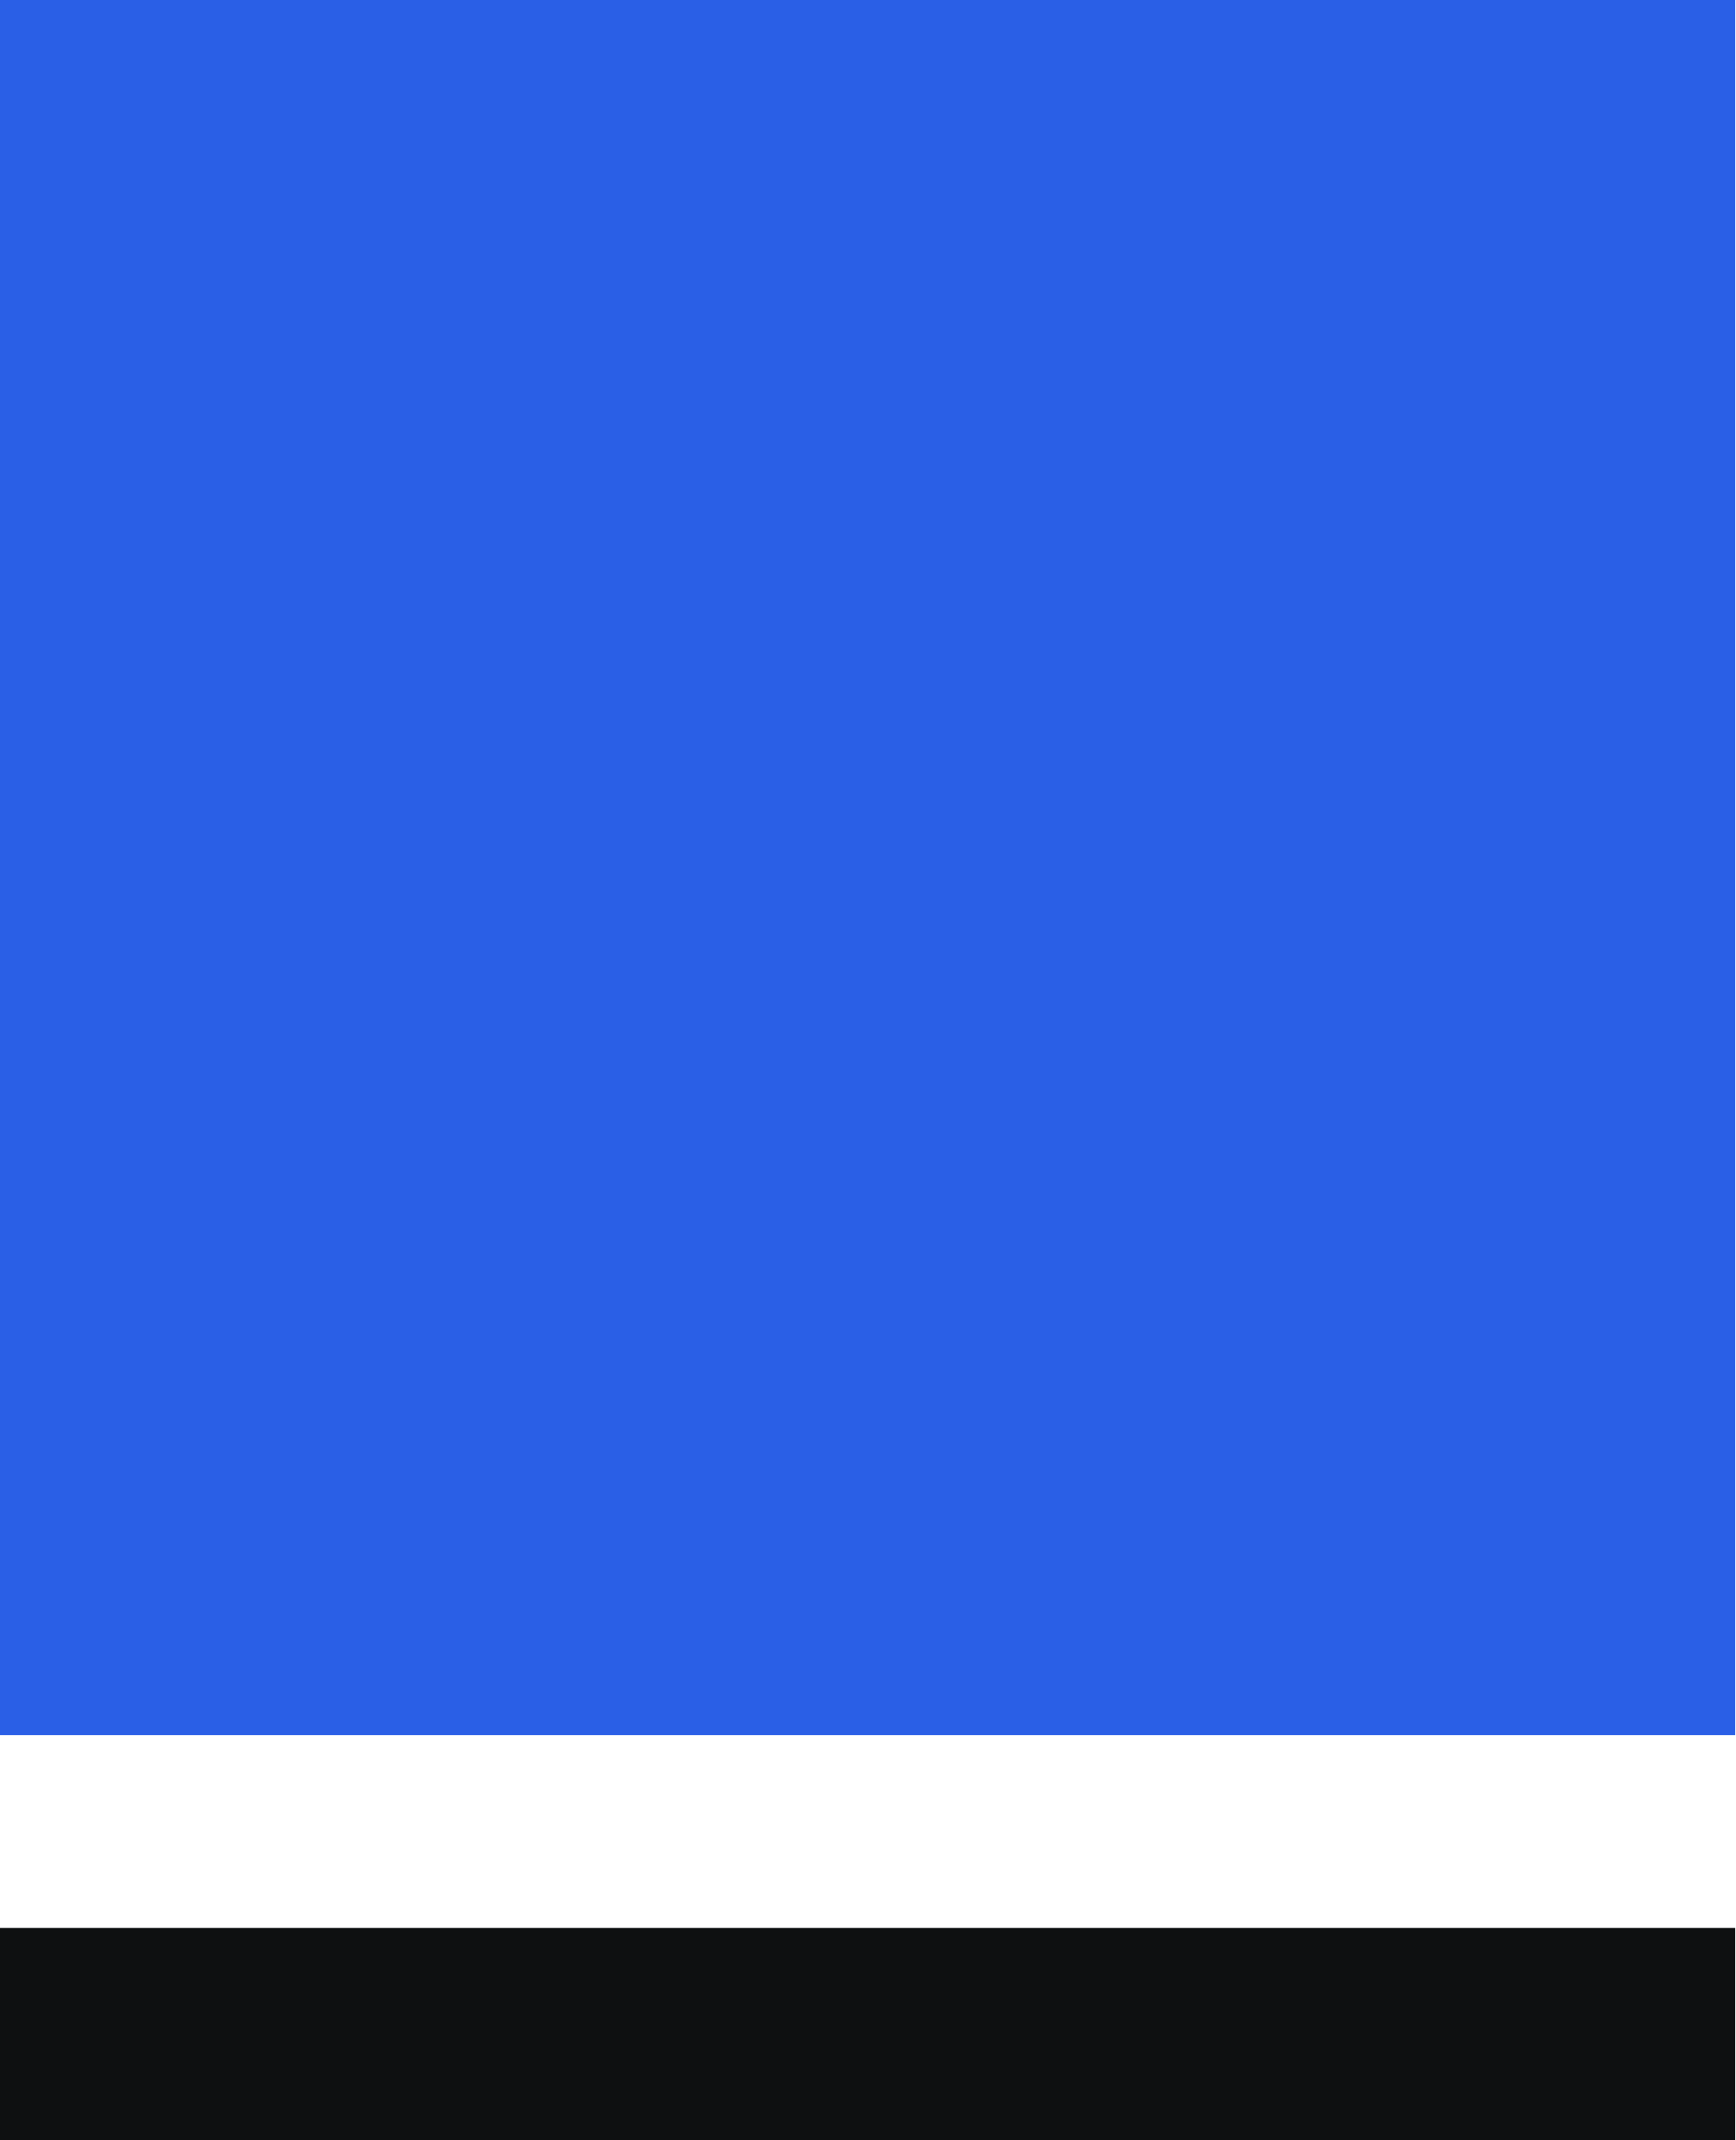
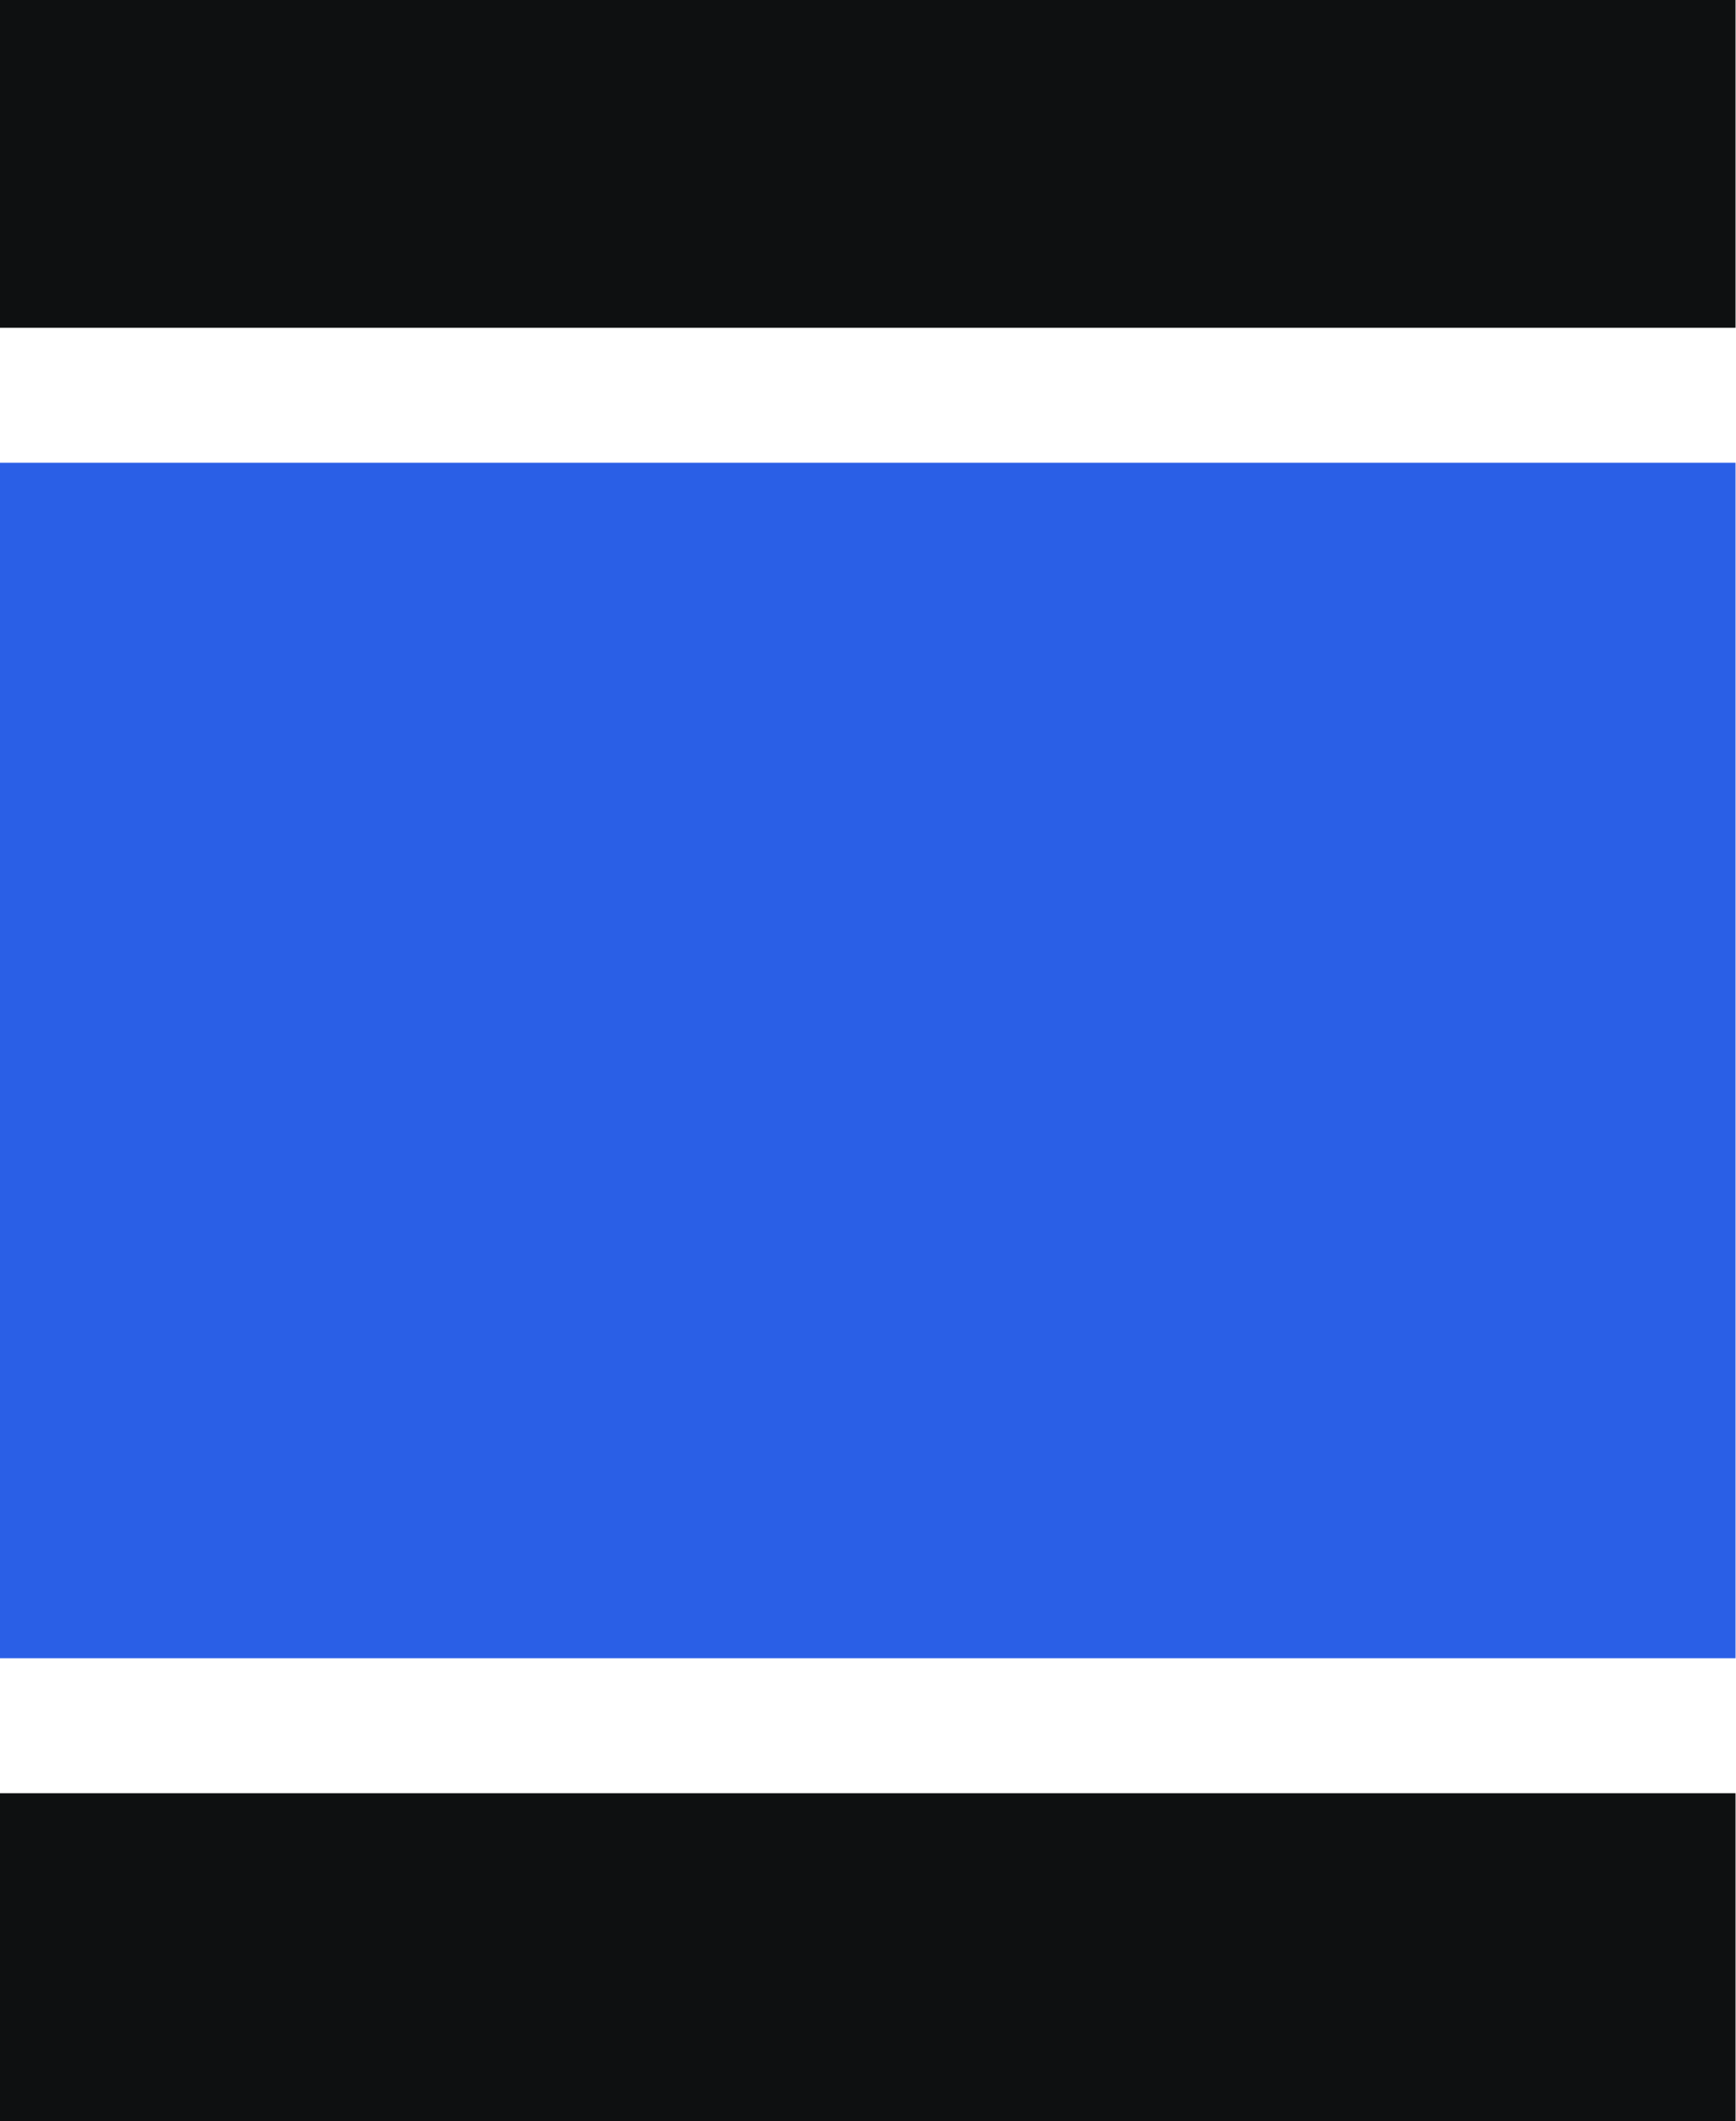
- <svg xmlns="http://www.w3.org/2000/svg" viewBox="110 90 180 222" width="180" height="222" preserveAspectRatio="xMinYMin meet" aria-hidden="true">
-   <rect x="110" y="90" width="180" height="180" fill="#2a5fe6" />
-   <rect x="110" y="290" width="180" height="22" fill="#0e1011" />
+ <svg xmlns="http://www.w3.org/2000/svg" viewBox="110 90 180 220" width="180" height="220" preserveAspectRatio="xMinYMin meet" aria-hidden="true">
+   <rect x="110" y="90" width="180" height="34" fill="#0e1011" />
+   <rect x="110" y="138" width="180" height="124" fill="#2a5fe6" />
+   <rect x="110" y="276" width="180" height="34" fill="#0e1011" />
</svg>
